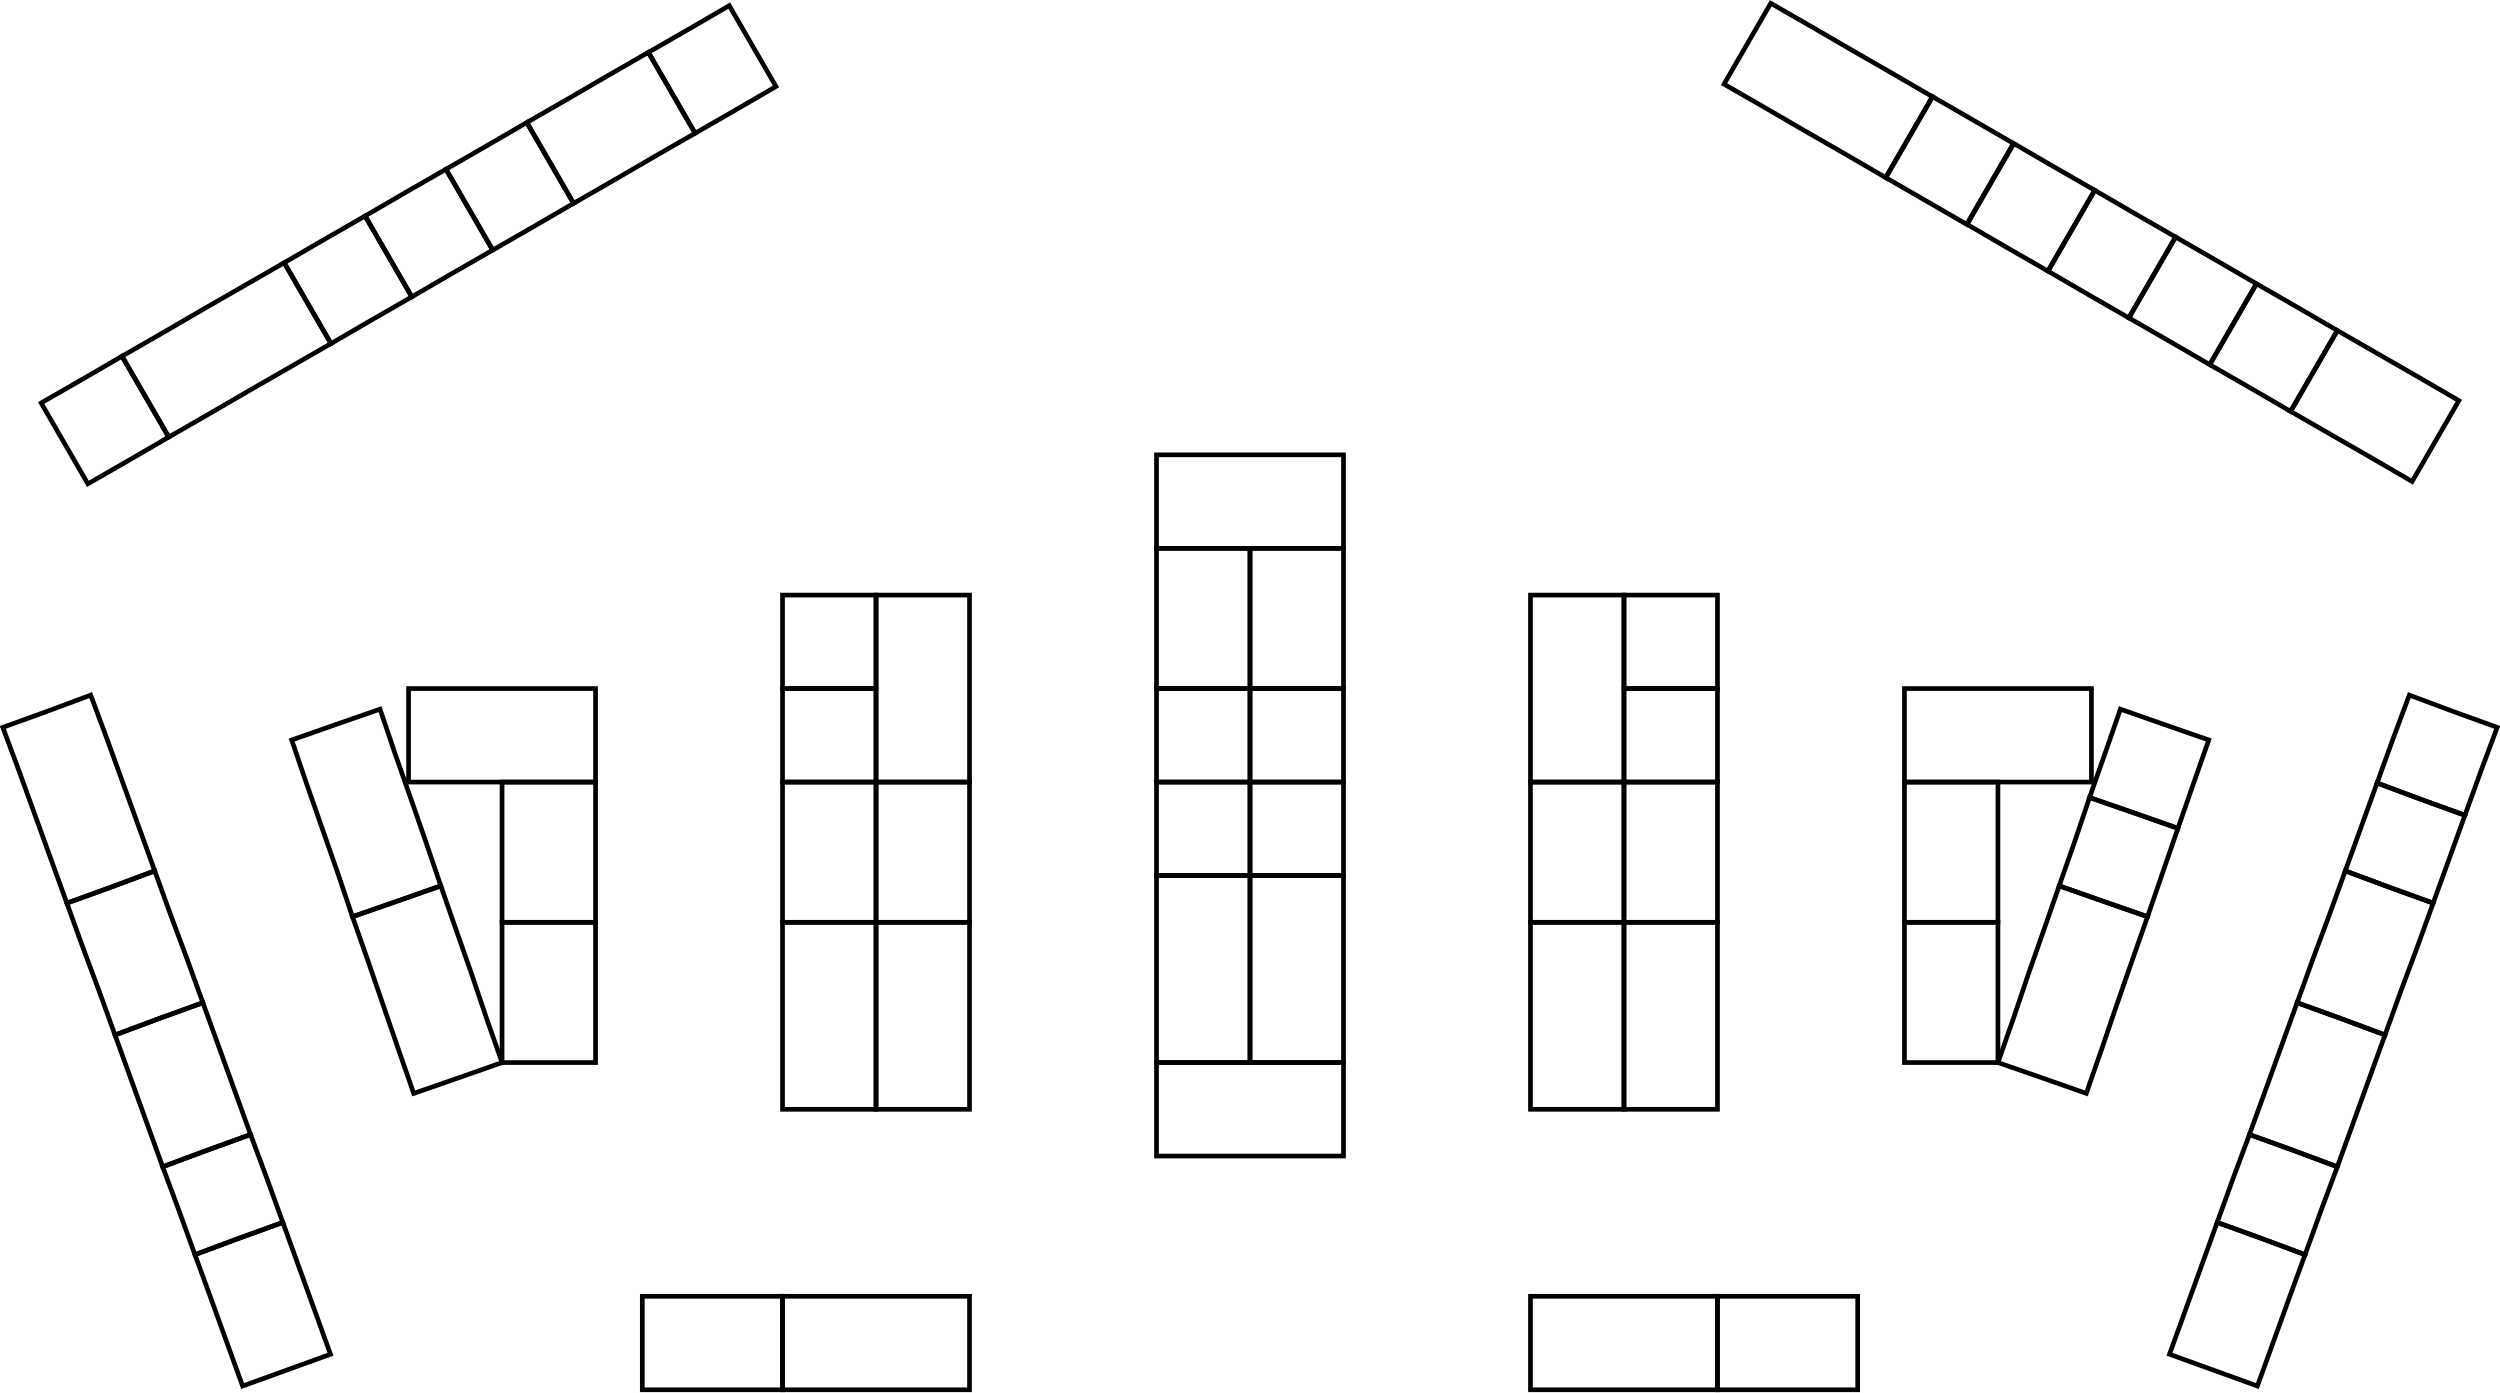
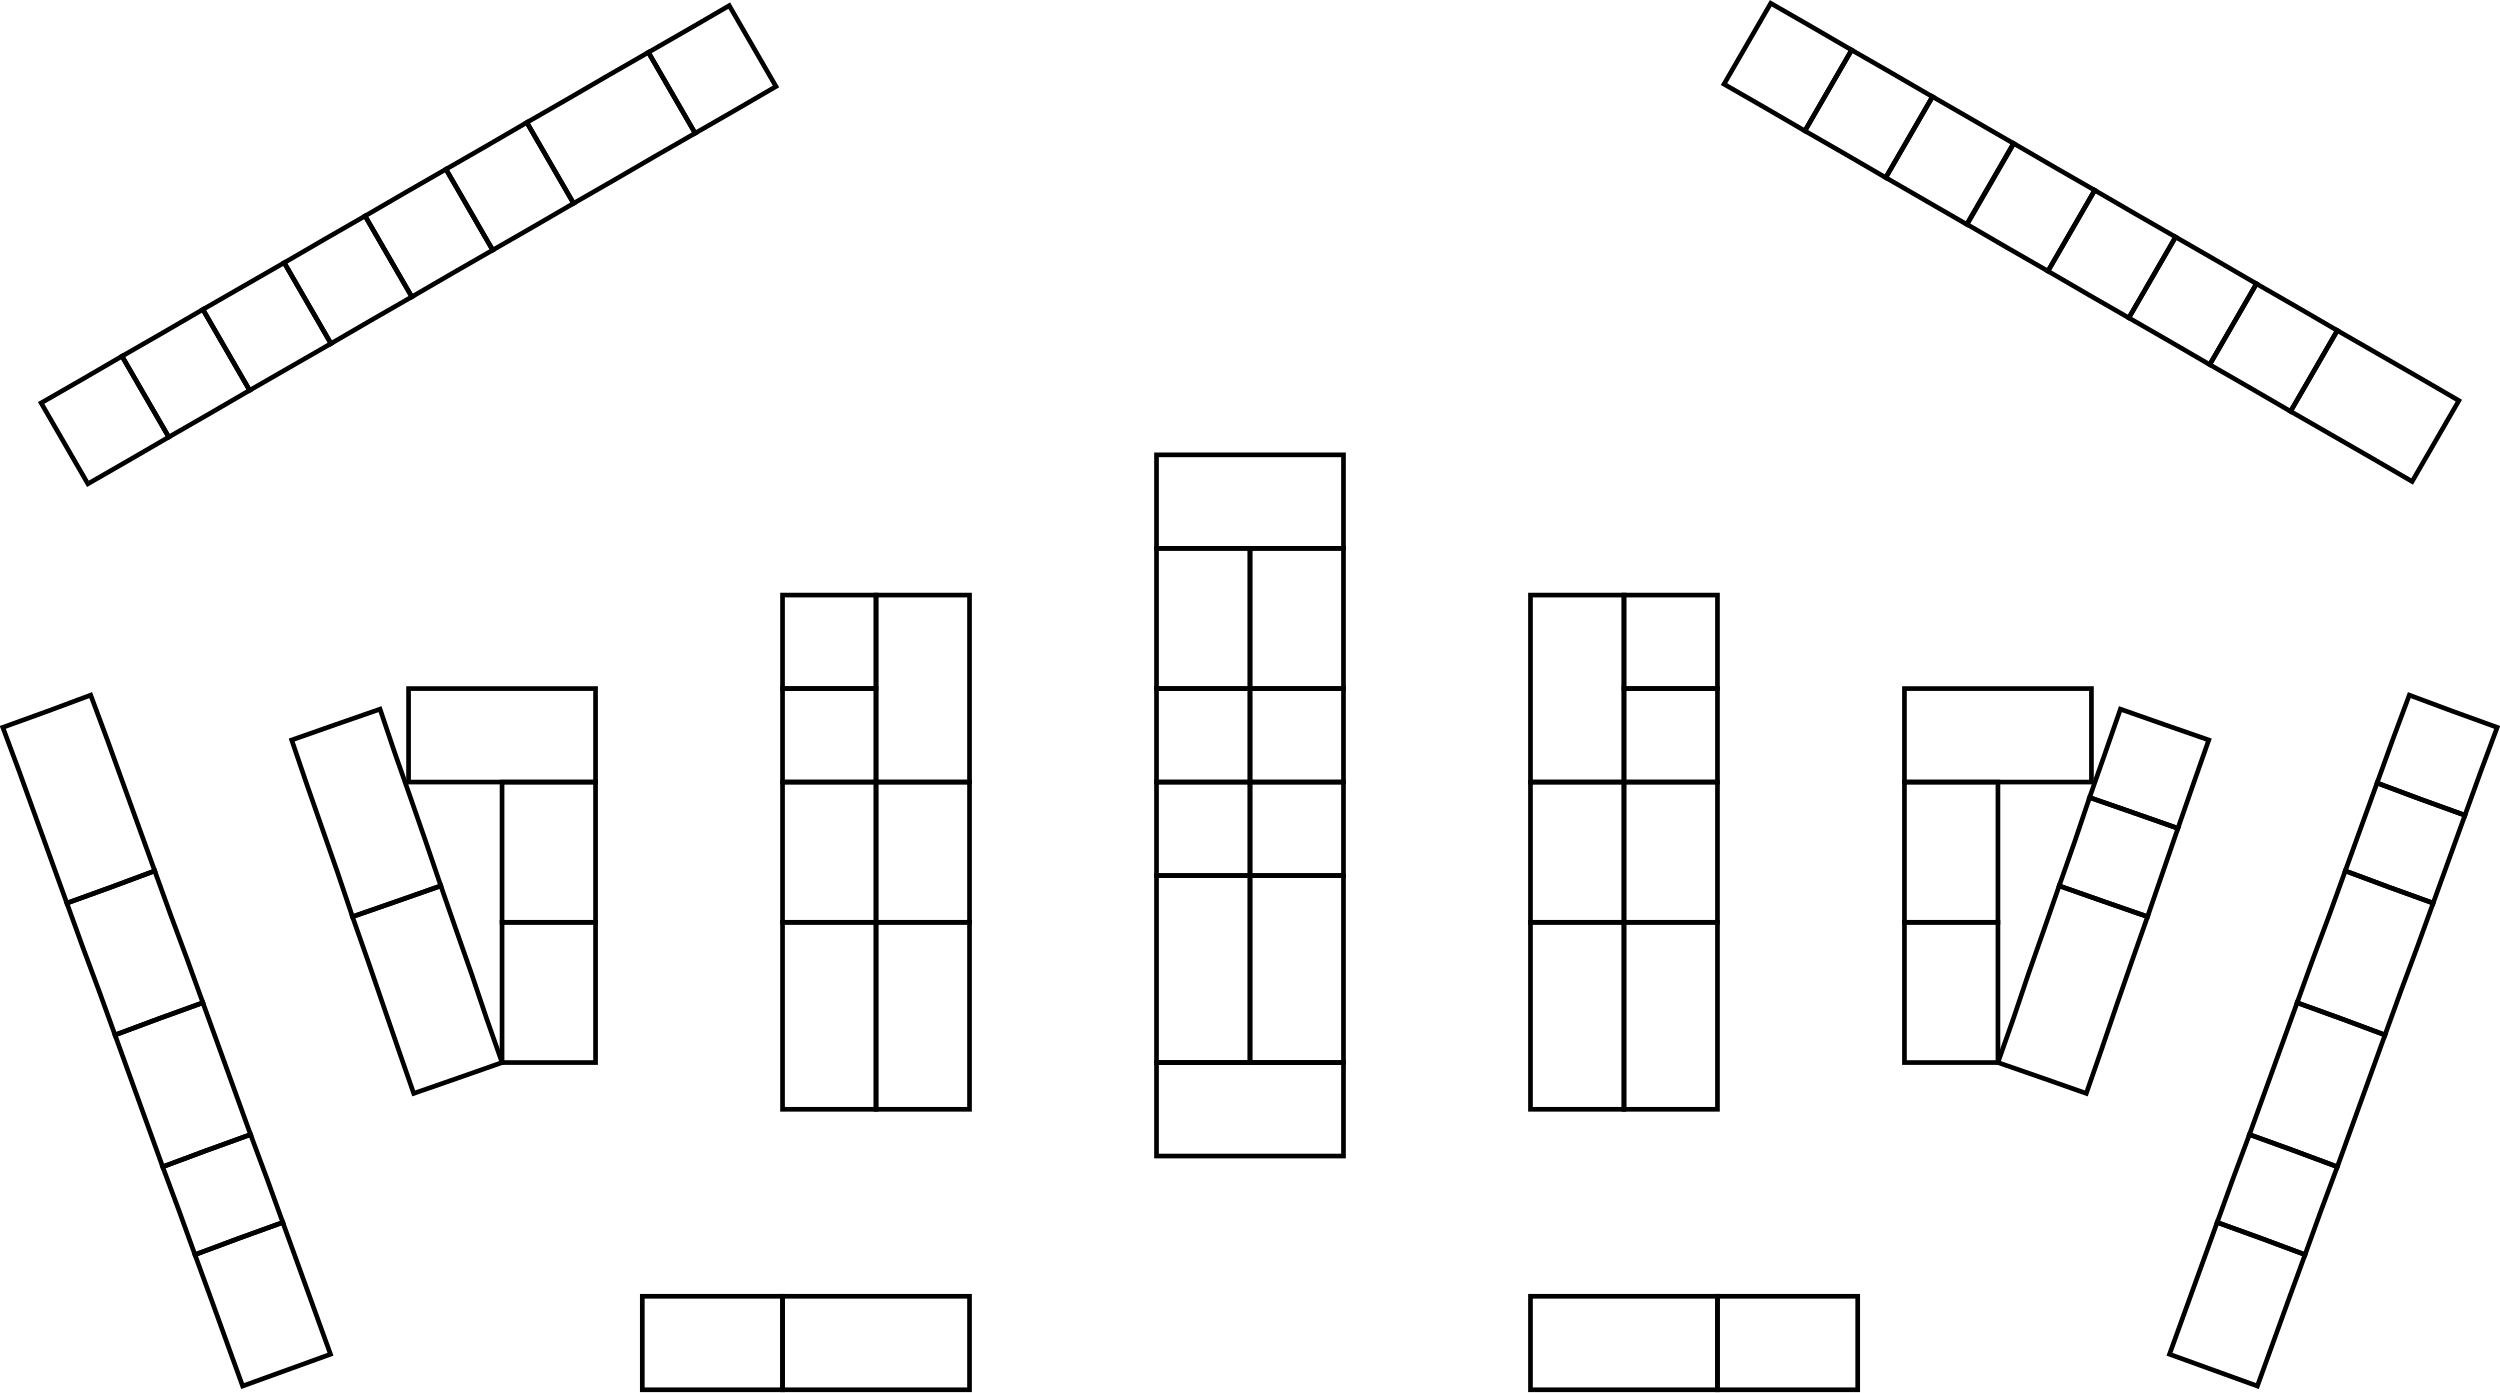
<svg xmlns="http://www.w3.org/2000/svg" id="def" viewBox="0 0 534.8 297.8">
  <defs>
    <style>
      .cls-1 {
        fill: none;
        stroke: #000;
        stroke-miterlimit: 10;
      }
    </style>
  </defs>
  <g id="A56">
    <polygon class="cls-1" points="33.1 186.3 23.7 189.8 14.3 193.2 10.9 183.8 7.5 174.4 4.1 165 .6 155.6 10 152.2 19.4 148.7 22.9 158.1 26.3 167.5 29.7 176.9 33.1 186.3" />
  </g>
  <g id="A4">
    <polygon class="cls-1" points="43.4 214.5 34 217.9 24.6 221.4 21.2 212 17.7 202.6 14.3 193.2 23.7 189.8 33.1 186.3 36.5 195.7 40 205.1 43.4 214.5" />
  </g>
  <g id="A3">
    <polygon class="cls-1" points="53.6 242.7 44.2 246.1 34.8 249.6 31.4 240.2 28 230.8 24.6 221.4 34 217.9 43.4 214.5 46.8 223.9 50.2 233.3 53.6 242.7" />
  </g>
  <g id="A2b">
    <polygon class="cls-1" points="60.5 261.5 51.1 264.9 41.7 268.4 38.3 259 34.8 249.6 44.2 246.1 53.6 242.7 57.1 252.1 60.5 261.5" />
  </g>
  <g id="A0">
    <polygon class="cls-1" points="70.7 289.7 61.3 293.1 51.9 296.5 48.5 287.1 45.1 277.7 41.7 268.4 51.1 264.9 60.5 261.5 63.9 270.9 67.3 280.3 70.7 289.7" />
  </g>
  <g id="A12">
    <polygon class="cls-1" points="166 18.5 157.4 23.5 148.7 28.5 138.7 11.2 147.4 6.2 156 1.2 166 18.5" />
  </g>
  <g id="A11">
    <polygon class="cls-1" points="148.7 28.5 140 33.5 131.4 38.5 122.7 43.5 112.7 26.2 121.4 21.2 130 16.2 138.7 11.2 148.7 28.5" />
  </g>
  <g id="A10b">
    <polygon class="cls-1" points="122.7 43.5 114.1 48.5 105.4 53.5 95.4 36.2 104.1 31.2 112.7 26.2 122.7 43.5" />
  </g>
  <g id="A10a">
    <polygon class="cls-1" points="105.4 53.5 96.7 58.5 88.1 63.5 78.1 46.2 86.7 41.2 95.4 36.2 105.4 53.5" />
  </g>
  <g id="A9">
    <polygon class="cls-1" points="88.1 63.5 79.4 68.5 70.8 73.5 60.8 56.2 69.4 51.2 78.1 46.2 88.1 63.5" />
  </g>
-   <g id="A78">
-     <polygon class="cls-1" points="70.8 73.5 53.4 83.5 44.8 88.5 36.1 93.5 26.1 76.2 34.8 71.2 43.4 66.2 60.8 56.2 70.8 73.5" />
+   <g id="A8">
+     <polygon class="cls-1" points="70.8 73.5 62.1 78.5 53.4 83.5 43.4 66.2 52.1 61.2 60.8 56.2 70.8 73.5" />
+   </g>
+   <g id="A7b">
+     <polygon class="cls-1" points="53.4 83.5 44.8 88.5 36.1 93.5 26.1 76.2 34.8 71.2 43.4 66.2 53.4 83.5" />
  </g>
  <g id="A7a">
    <polygon class="cls-1" points="36.1 93.5 27.5 98.5 18.8 103.5 8.8 86.2 17.5 81.2 26.1 76.2 36.1 93.5" />
  </g>
  <g id="B8b">
    <rect class="cls-1" x="167.4" y="127.3" width="20" height="20" />
  </g>
  <g id="B8a">
    <rect class="cls-1" x="167.4" y="147.3" width="20" height="20" />
  </g>
  <g id="B9">
    <rect class="cls-1" x="187.4" y="127.3" width="20" height="40" />
  </g>
  <g id="B7">
    <rect class="cls-1" x="167.4" y="167.3" width="20" height="30" />
  </g>
  <g id="B10">
    <rect class="cls-1" x="187.4" y="167.3" width="20" height="30" />
  </g>
  <g id="B6">
    <rect class="cls-1" x="167.4" y="197.3" width="20" height="40" />
  </g>
  <g id="B11">
    <rect class="cls-1" x="187.4" y="197.3" width="20" height="40" />
  </g>
  <g id="B4">
    <rect class="cls-1" x="107.4" y="167.3" width="20" height="30" />
  </g>
  <g id="B5">
    <rect class="cls-1" x="107.4" y="197.3" width="20" height="30" />
  </g>
  <g id="B1">
    <polygon class="cls-1" points="107.4 227.3 98 230.6 88.5 233.9 85.2 224.4 78.7 205.5 75.4 196.1 84.9 192.8 94.3 189.5 97.6 199 100.9 208.4 104.1 217.9 107.4 227.3" />
  </g>
  <g id="B2">
    <polygon class="cls-1" points="94.3 189.5 84.9 192.8 75.4 196.1 72.2 186.6 65.6 167.7 62.4 158.3 71.8 155 81.3 151.7 84.5 161.2 87.8 170.6 91.1 180.1 94.3 189.5" />
  </g>
  <g id="B3">
    <rect class="cls-1" x="87.4" y="147.3" width="40" height="20" />
  </g>
  <g id="C6">
    <rect class="cls-1" x="247.4" y="97.3" width="40" height="20" />
  </g>
  <g id="C5">
    <rect class="cls-1" x="247.4" y="117.3" width="20" height="30" />
  </g>
  <g id="C7">
    <rect class="cls-1" x="267.4" y="117.3" width="20" height="30" />
  </g>
  <g id="C8a">
    <rect class="cls-1" x="247.4" y="147.3" width="20" height="20" />
  </g>
  <g id="A2a">
    <rect class="cls-1" x="267.4" y="147.3" width="20" height="20" />
  </g>
  <g id="C8b">
    <rect class="cls-1" x="247.4" y="167.3" width="20" height="20" />
  </g>
  <g id="A1">
    <rect class="cls-1" x="267.4" y="167.3" width="20" height="20" />
  </g>
  <g id="C2">
    <rect class="cls-1" x="247.4" y="187.3" width="20" height="40" />
  </g>
  <g id="C4">
    <rect class="cls-1" x="267.4" y="187.3" width="20" height="40" />
  </g>
  <g id="C1">
    <rect class="cls-1" x="247.4" y="227.3" width="40" height="20" />
  </g>
  <g id="D4b">
    <rect class="cls-1" x="347.4" y="127.3" width="20" height="20" />
  </g>
  <g id="D3">
    <rect class="cls-1" x="327.4" y="127.3" width="20" height="40" />
  </g>
  <g id="D4a">
    <rect class="cls-1" x="347.4" y="147.3" width="20" height="20" />
  </g>
  <g id="D2">
    <rect class="cls-1" x="327.4" y="167.3" width="20" height="30" />
  </g>
  <g id="D5">
    <rect class="cls-1" x="347.4" y="167.3" width="20" height="30" />
  </g>
  <g id="D1">
    <rect class="cls-1" x="327.4" y="197.3" width="20" height="40" />
  </g>
  <g id="D6">
    <rect class="cls-1" x="347.4" y="197.3" width="20" height="40" />
  </g>
  <g id="D9">
    <rect class="cls-1" x="407.4" y="147.3" width="40" height="20" />
  </g>
  <g id="D8">
    <rect class="cls-1" x="407.4" y="167.3" width="20" height="30" />
  </g>
  <g id="D7">
    <rect class="cls-1" x="407.4" y="197.3" width="20" height="30" />
  </g>
  <g id="D10">
    <polygon class="cls-1" points="472.5 158.3 469.2 167.7 465.9 177.2 456.5 173.9 447 170.6 450.3 161.2 453.6 151.7 463 155 472.5 158.3" />
  </g>
  <g id="D11">
    <polygon class="cls-1" points="465.9 177.2 459.4 196.1 449.9 192.8 440.5 189.5 443.8 180.1 447 170.6 456.5 173.9 465.9 177.2" />
  </g>
  <g id="D12">
    <polygon class="cls-1" points="459.4 196.1 456.1 205.5 452.8 215 449.6 224.4 446.3 233.9 436.9 230.6 427.4 227.3 430.7 217.9 433.9 208.4 437.2 199 440.5 189.5 449.9 192.8 459.4 196.1" />
  </g>
+   <g id="E12">
+     <polygon class="cls-1" points="396.1 10.7 386.1 28 377.5 23 368.8 18 378.8 .7 387.5 5.7 396.1 10.7" />
+   </g>
  <g id="E11">
-     <polygon class="cls-1 e11" points="368.8 18 378.8 .7 387.5 5.7 396.1 10.7 404.8 15.7 413.4 20.7 403.4 38 394.8 33 386.1 28 377.5 23" />
+     <polygon class="cls-1" points="413.4 20.7 403.4 38 394.8 33 386.1 28 396.1 10.7 404.8 15.7 413.4 20.7" />
  </g>
  <g id="E10">
    <rect class="cls-1" x="407.1" y="24.3" width="20" height="20" transform="translate(178.8 378.4) rotate(-60)" />
  </g>
  <g id="E9b">
    <polygon class="cls-1" points="448.1 40.7 438.1 58 429.4 53 420.8 48 430.8 30.7 439.4 35.7 448.1 40.7" />
  </g>
  <g id="E9a">
    <polygon class="cls-1" points="465.4 50.7 455.4 68 446.7 63 438.1 58 448.1 40.7 456.7 45.7 465.4 50.7" />
  </g>
  <g id="E8">
    <polygon class="cls-1" points="482.7 60.7 472.7 78 464.1 73 455.4 68 465.4 50.7 474.1 55.7 482.7 60.7" />
  </g>
  <g id="E7">
    <polygon class="cls-1" points="500 70.7 490 88 481.4 83 472.7 78 482.7 60.7 491.4 65.7 500 70.7" />
  </g>
  <g id="E6">
    <polygon class="cls-1" points="526 85.7 516 103 507.4 98 498.7 93 490 88 500 70.7 508.7 75.7 517.4 80.7 526 85.7" />
  </g>
  <g id="E5b">
    <polygon class="cls-1" points="534.2 155.6 530.7 165 527.3 174.4 517.9 171 508.5 167.5 511.9 158.1 515.4 148.7 524.8 152.2 534.2 155.6" />
  </g>
  <g id="E5a">
    <polygon class="cls-1" points="527.3 174.4 523.9 183.8 520.5 193.2 511.1 189.8 501.7 186.3 505.1 176.9 508.5 167.5 517.9 171 527.3 174.4" />
  </g>
  <g id="E4">
    <polygon class="cls-1" points="520.5 193.2 517.1 202.6 513.6 212 510.2 221.4 500.8 217.9 491.4 214.5 494.8 205.1 498.3 195.7 501.7 186.3 511.1 189.8 520.5 193.2" />
  </g>
  <g id="E3">
    <polygon class="cls-1" points="510.2 221.4 506.8 230.8 503.4 240.2 500 249.6 490.6 246.1 481.2 242.7 484.6 233.3 488 223.9 491.4 214.5 500.8 217.9 510.2 221.4" />
  </g>
  <g id="E2">
    <polygon class="cls-1" points="500 249.6 496.5 259 493.1 268.4 483.7 264.9 474.3 261.5 477.7 252.1 481.2 242.7 490.6 246.1 500 249.6" />
  </g>
  <g id="E1">
    <polygon class="cls-1" points="493.1 268.4 489.7 277.7 486.3 287.1 482.9 296.5 473.5 293.1 464.1 289.7 467.5 280.3 470.9 270.9 474.3 261.5 483.7 264.9 493.1 268.4" />
  </g>
  <g id="F4">
    <rect class="cls-1" x="327.4" y="277.3" width="40" height="20" />
  </g>
  <g id="F5">
    <rect class="cls-1" x="367.4" y="277.3" width="30" height="20" />
  </g>
  <g id="F2">
    <rect class="cls-1" x="137.4" y="277.3" width="30" height="20" />
  </g>
  <g id="F3">
    <rect class="cls-1" x="167.4" y="277.3" width="40" height="20" />
  </g>
</svg>
